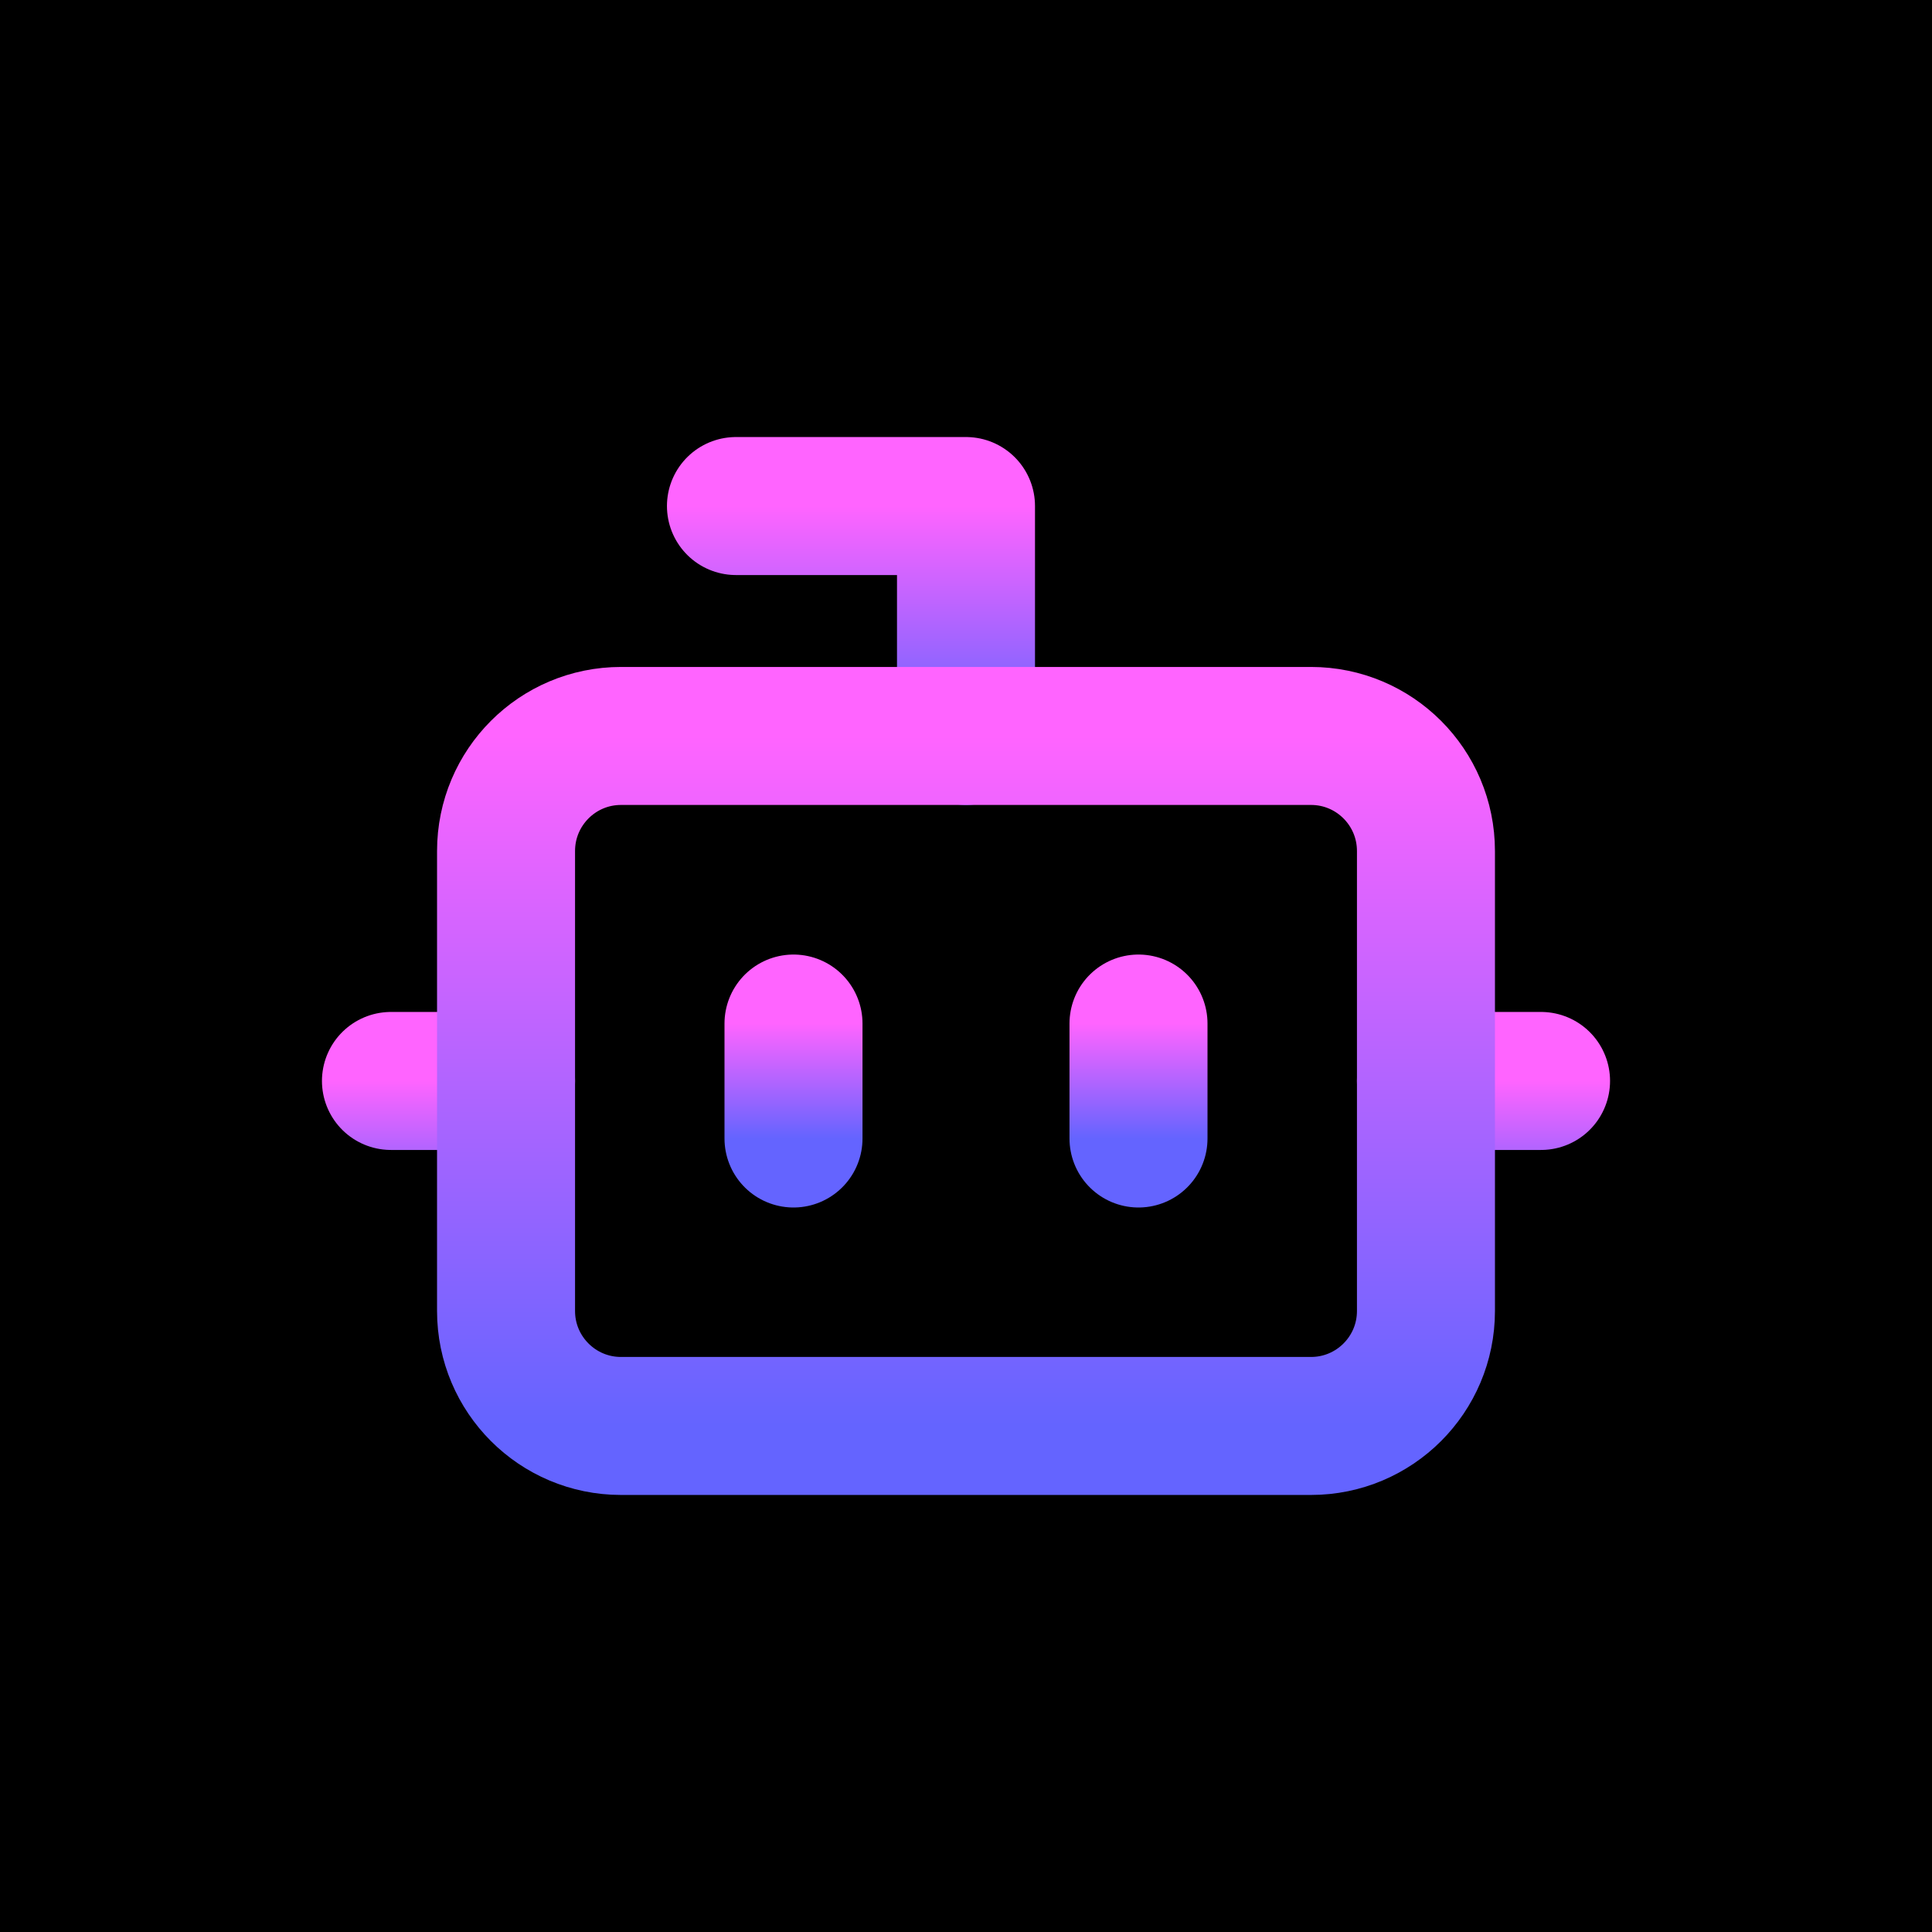
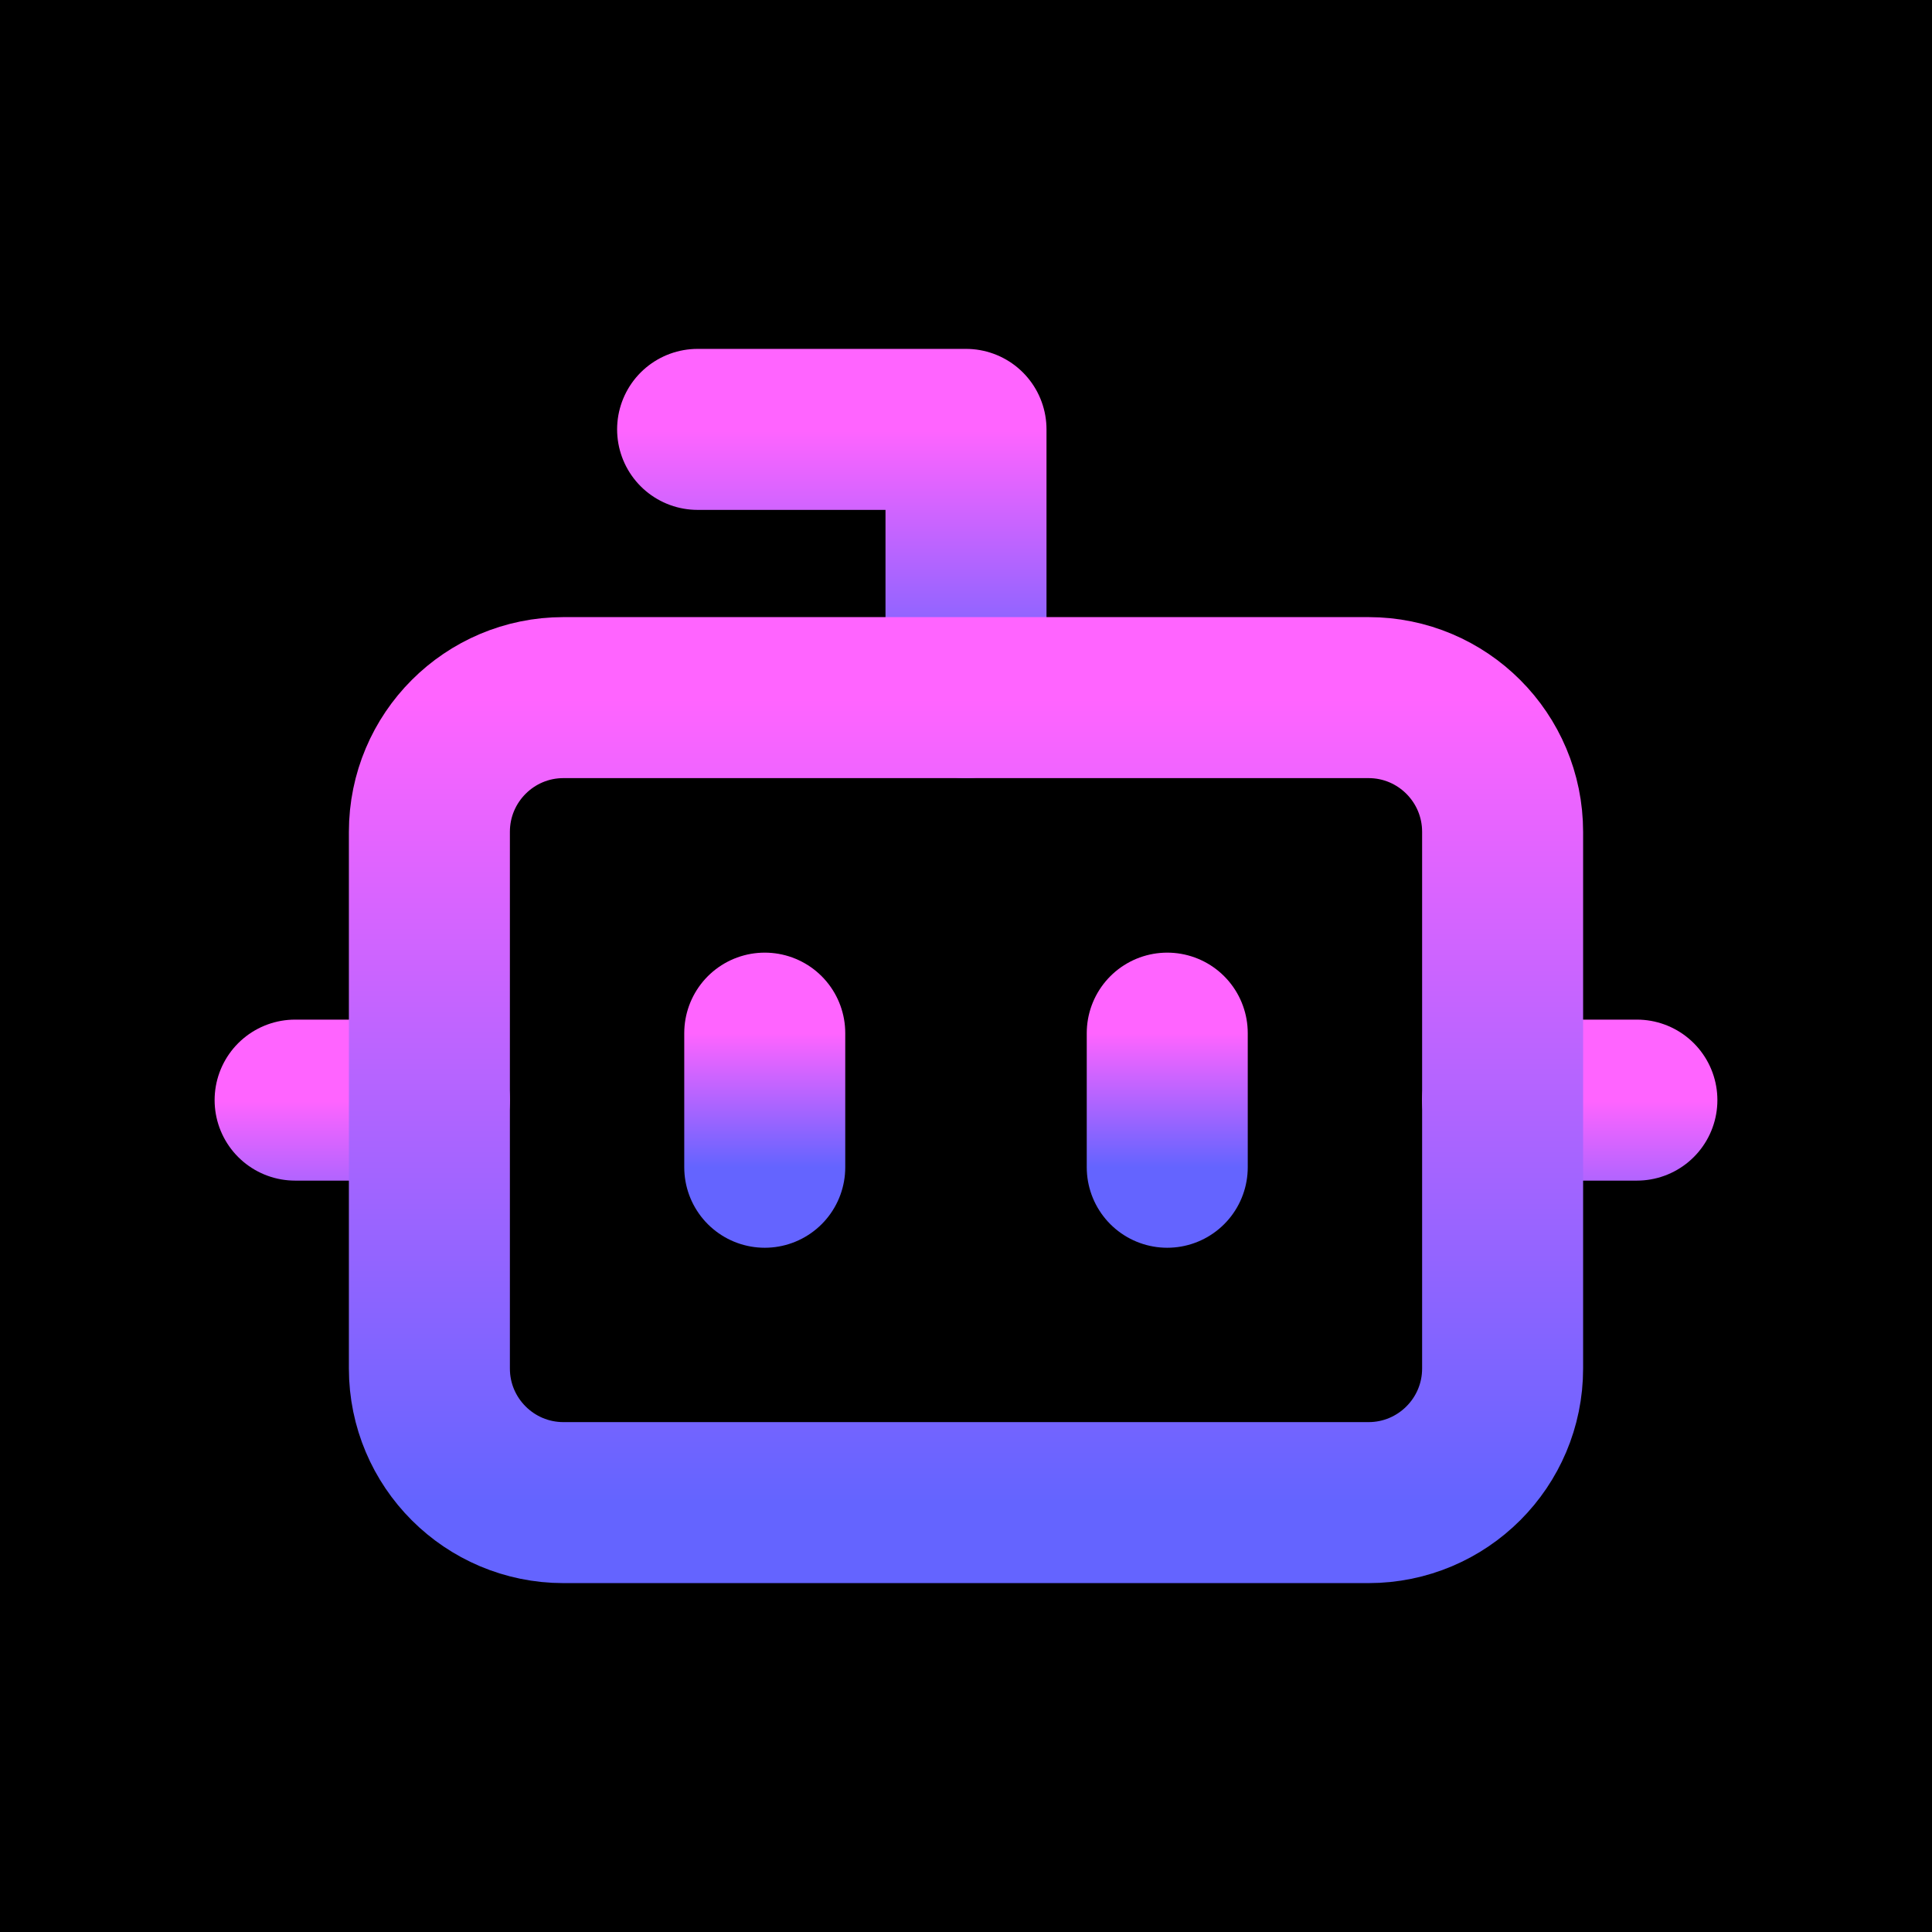
- <svg xmlns="http://www.w3.org/2000/svg" width="14" height="14" viewBox="0 0 14 14" fill="none">
-   <rect width="14" height="14" fill="black" />
-   <path d="M2.833 7.833H3.667" stroke="url(#paint0_linear_10_93)" stroke-linecap="round" stroke-linejoin="round" />
-   <path d="M10.333 7.833H11.167" stroke="url(#paint1_linear_10_93)" stroke-linecap="round" stroke-linejoin="round" />
-   <path d="M7 5.333V3.667H5.333" stroke="url(#paint2_linear_10_93)" stroke-linecap="round" stroke-linejoin="round" />
-   <path d="M9.5 5.333H4.5C4.04 5.333 3.667 5.706 3.667 6.167V9.5C3.667 9.96 4.04 10.333 4.5 10.333H9.5C9.96 10.333 10.333 9.96 10.333 9.5V6.167C10.333 5.706 9.96 5.333 9.5 5.333Z" stroke="url(#paint3_linear_10_93)" stroke-linecap="round" stroke-linejoin="round" />
-   <path d="M8.25 7.417V8.25" stroke="url(#paint4_linear_10_93)" stroke-linecap="round" stroke-linejoin="round" />
-   <path d="M5.75 7.417V8.25" stroke="url(#paint5_linear_10_93)" stroke-linecap="round" stroke-linejoin="round" />
+ <svg xmlns="http://www.w3.org/2000/svg" width="12" height="12" viewBox="0 0 12 12" fill="none">
+   <rect width="12" height="12" fill="black" />
+   <path d="M1.833 6.833H2.667" stroke="url(#paint0_linear_10_93)" stroke-linecap="round" stroke-linejoin="round" />
+   <path d="M9.333 6.833H10.167" stroke="url(#paint1_linear_10_93)" stroke-linecap="round" stroke-linejoin="round" />
+   <path d="M6 4.333V2.667H4.333" stroke="url(#paint2_linear_10_93)" stroke-linecap="round" stroke-linejoin="round" />
+   <path d="M8.5 4.333H3.5C3.04 4.333 2.667 4.706 2.667 5.167V8.5C2.667 8.96 3.04 9.333 3.5 9.333H8.5C8.96 9.333 9.333 8.96 9.333 8.5V5.167C9.333 4.706 8.96 4.333 8.5 4.333Z" stroke="url(#paint3_linear_10_93)" stroke-linecap="round" stroke-linejoin="round" />
+   <path d="M7.25 6.417V7.25" stroke="url(#paint4_linear_10_93)" stroke-linecap="round" stroke-linejoin="round" />
+   <path d="M4.75 6.417V7.25" stroke="url(#paint5_linear_10_93)" stroke-linecap="round" stroke-linejoin="round" />
  <defs>
-     <linearGradient id="paint0_linear_10_93" x1="3.25" y1="7.833" x2="3.25" y2="8.833" gradientUnits="userSpaceOnUse">
+     <linearGradient id="paint0_linear_10_93" x1="2.25" y1="6.833" x2="2.25" y2="7.833" gradientUnits="userSpaceOnUse">
      <stop stop-color="#FF64FF" />
      <stop offset="1" stop-color="#6464FF" />
    </linearGradient>
-     <linearGradient id="paint1_linear_10_93" x1="10.75" y1="7.833" x2="10.75" y2="8.833" gradientUnits="userSpaceOnUse">
+     <linearGradient id="paint1_linear_10_93" x1="9.75" y1="6.833" x2="9.75" y2="7.833" gradientUnits="userSpaceOnUse">
      <stop stop-color="#FF64FF" />
      <stop offset="1" stop-color="#6464FF" />
    </linearGradient>
-     <linearGradient id="paint2_linear_10_93" x1="6.167" y1="3.667" x2="6.167" y2="5.333" gradientUnits="userSpaceOnUse">
+     <linearGradient id="paint2_linear_10_93" x1="5.167" y1="2.667" x2="5.167" y2="4.333" gradientUnits="userSpaceOnUse">
      <stop stop-color="#FF64FF" />
      <stop offset="1" stop-color="#6464FF" />
    </linearGradient>
-     <linearGradient id="paint3_linear_10_93" x1="7" y1="5.333" x2="7" y2="10.333" gradientUnits="userSpaceOnUse">
+     <linearGradient id="paint3_linear_10_93" x1="6" y1="4.333" x2="6" y2="9.333" gradientUnits="userSpaceOnUse">
      <stop stop-color="#FF64FF" />
      <stop offset="1" stop-color="#6464FF" />
    </linearGradient>
-     <linearGradient id="paint4_linear_10_93" x1="8.75" y1="7.417" x2="8.75" y2="8.25" gradientUnits="userSpaceOnUse">
+     <linearGradient id="paint4_linear_10_93" x1="7.75" y1="6.417" x2="7.75" y2="7.25" gradientUnits="userSpaceOnUse">
      <stop stop-color="#FF64FF" />
      <stop offset="1" stop-color="#6464FF" />
    </linearGradient>
-     <linearGradient id="paint5_linear_10_93" x1="6.25" y1="7.417" x2="6.25" y2="8.25" gradientUnits="userSpaceOnUse">
+     <linearGradient id="paint5_linear_10_93" x1="5.25" y1="6.417" x2="5.25" y2="7.25" gradientUnits="userSpaceOnUse">
      <stop stop-color="#FF64FF" />
      <stop offset="1" stop-color="#6464FF" />
    </linearGradient>
  </defs>
</svg>
